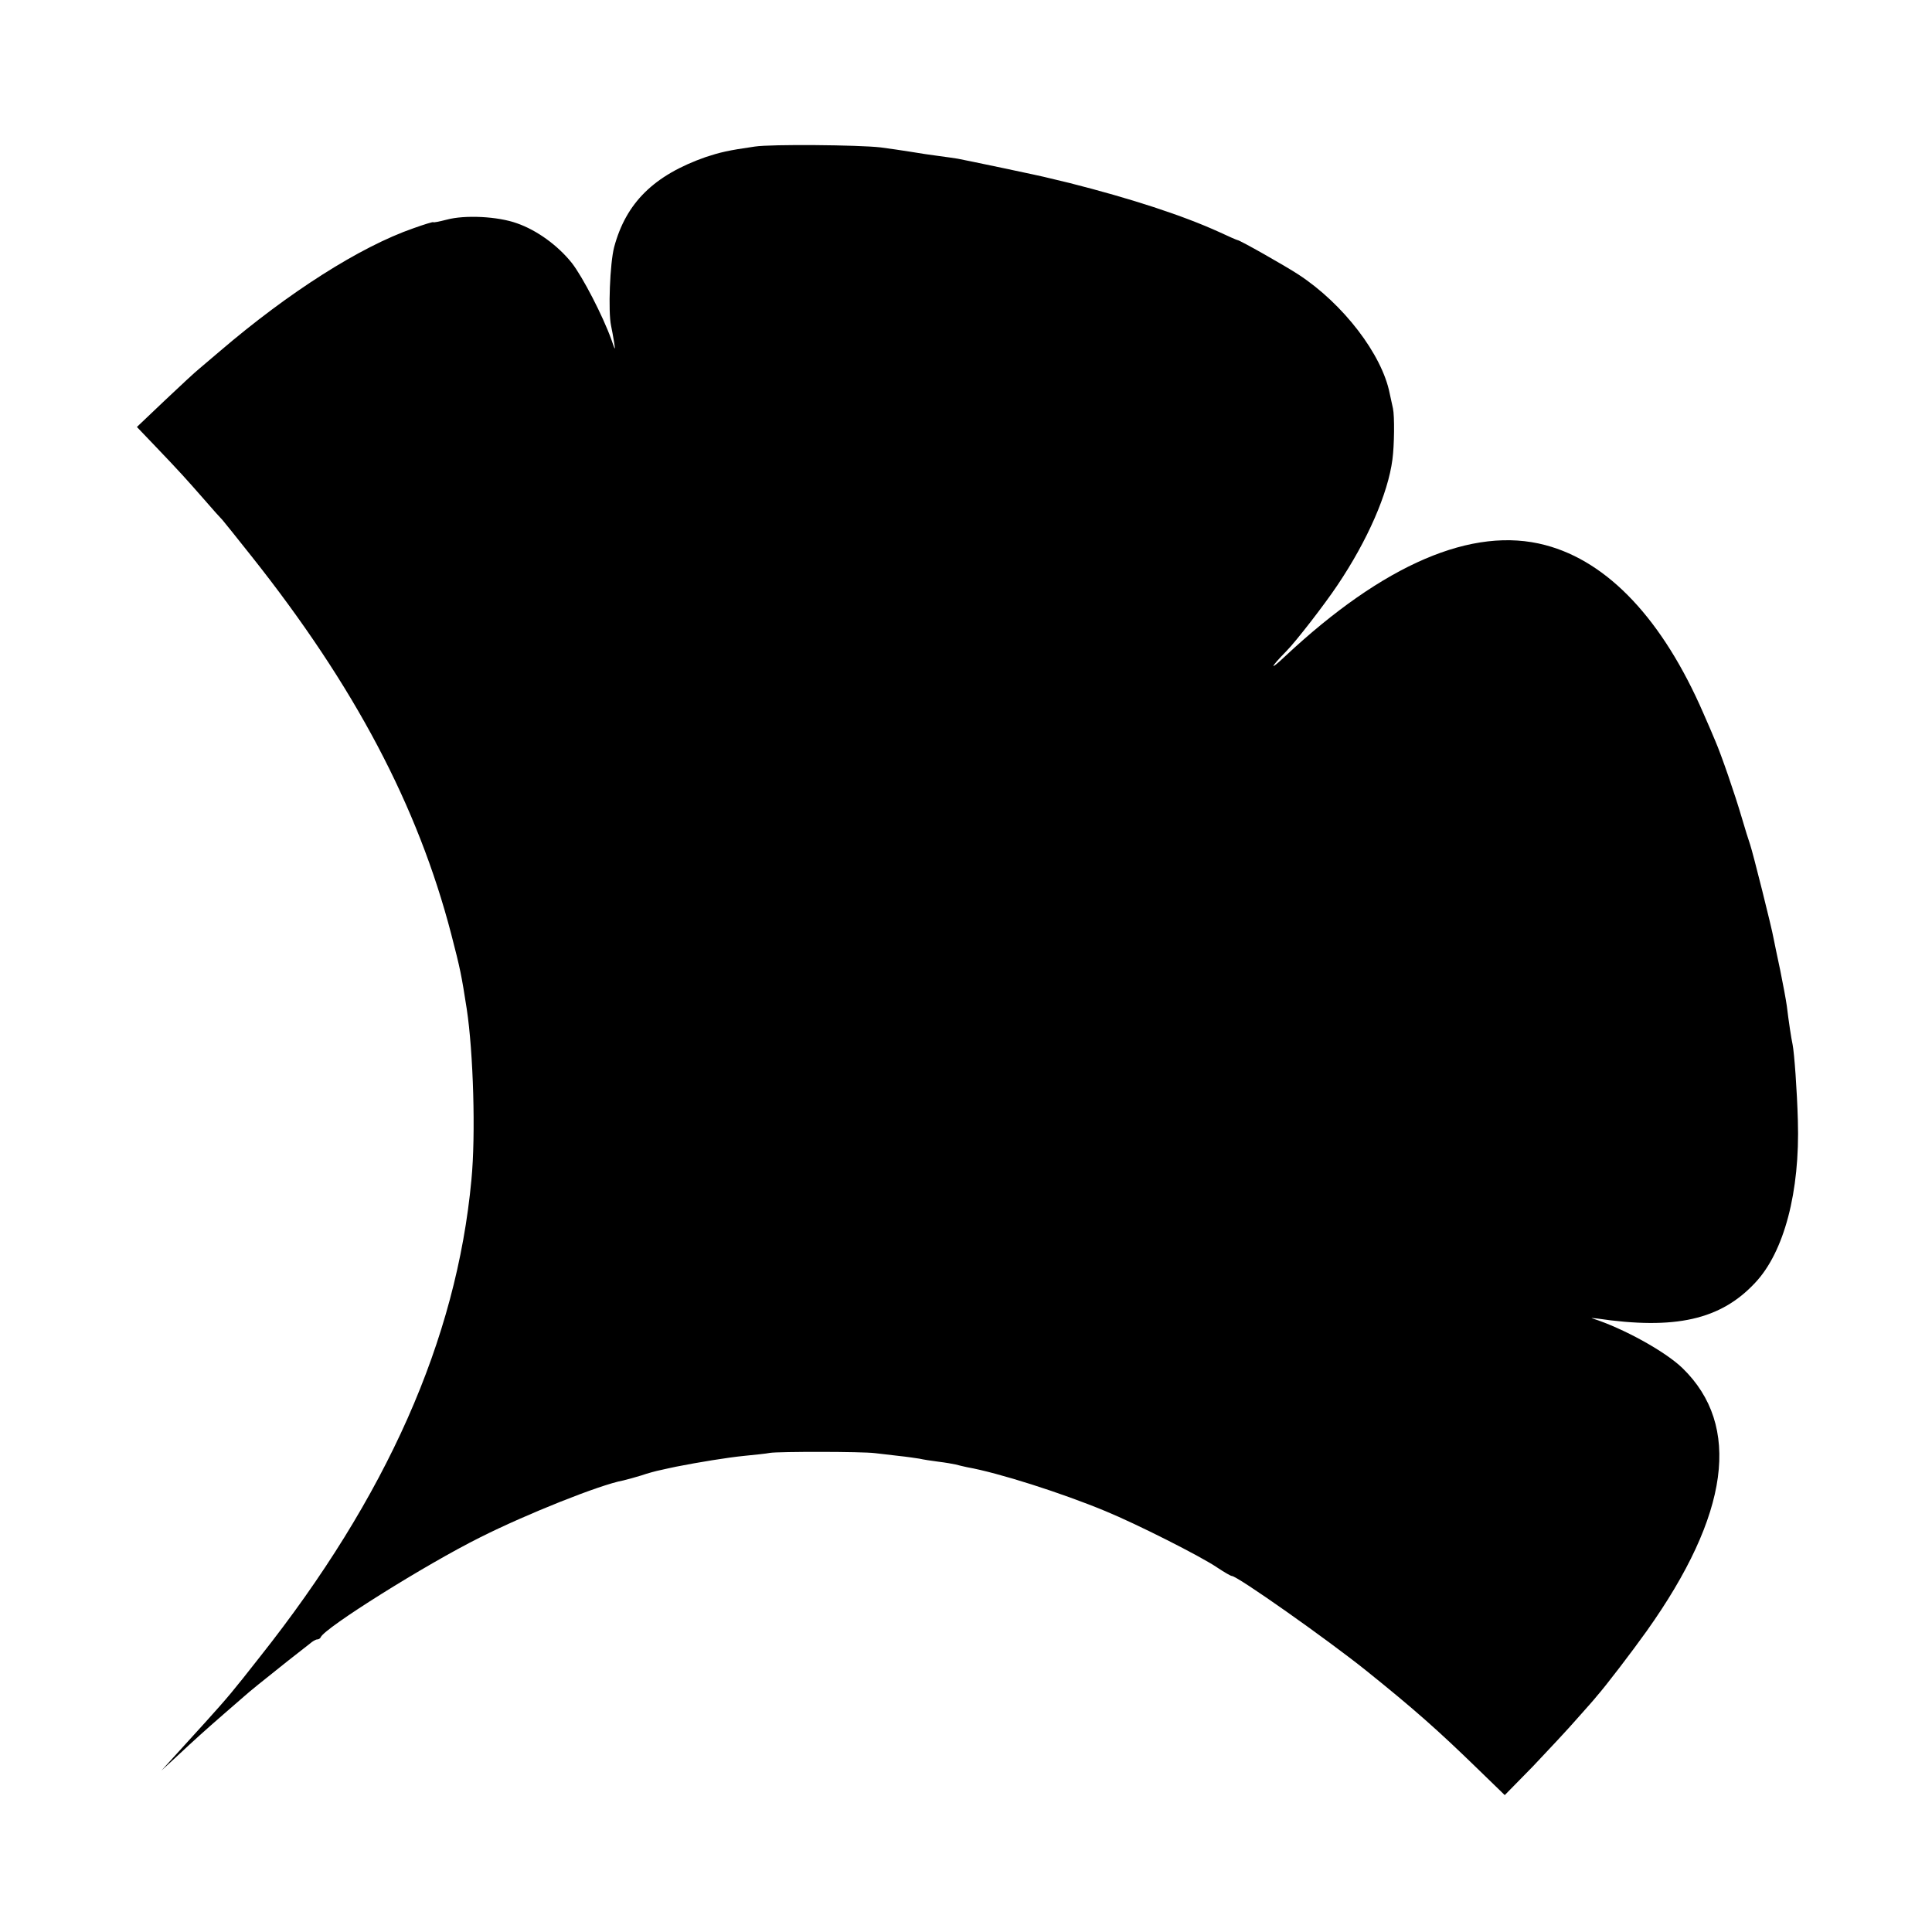
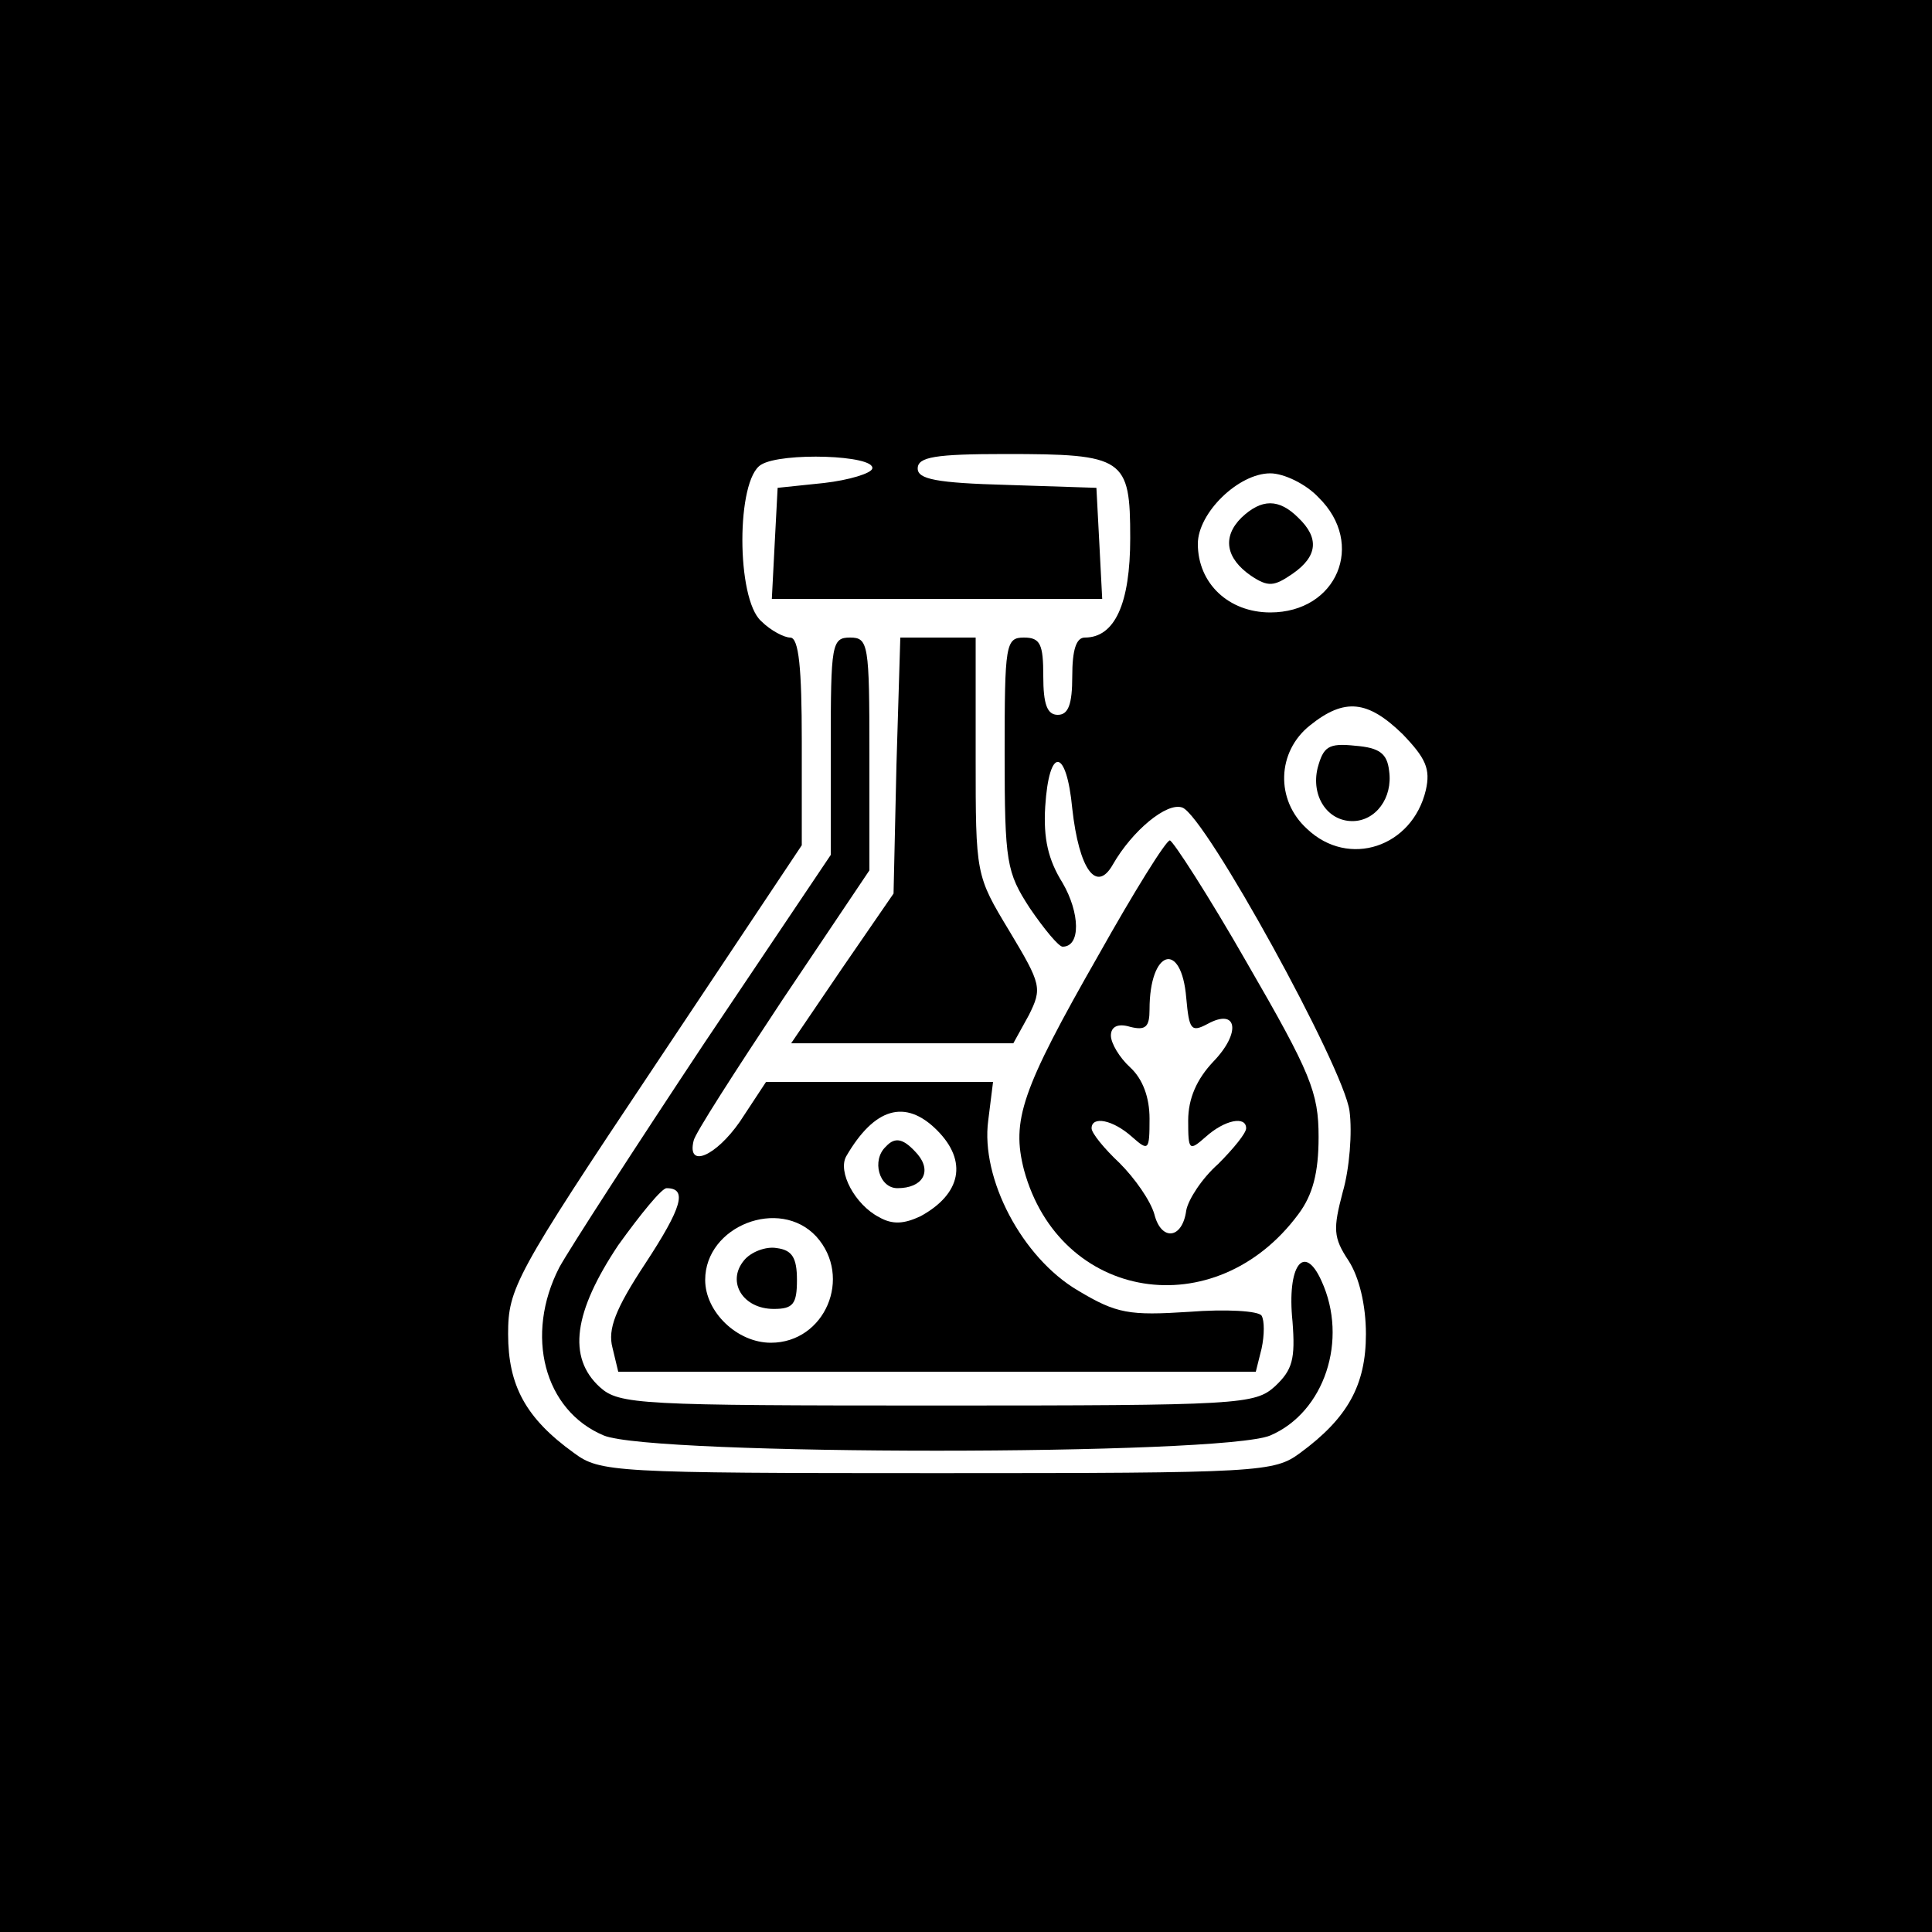
- <svg xmlns="http://www.w3.org/2000/svg" version="1.0" width="700pt" height="700pt" viewBox="0 0 700 700" preserveAspectRatio="xMidYMid meet">
-   <g transform="translate(0,700) scale(0.1,-0.1)" fill="#000000" stroke="none">
-     <path d="M2735 6469 c-98 -14 -126 -21 -178 -38 -188 -66 -289 -166 -332 -327 -15 -58 -22 -232 -11 -284 3 -14 8 -41 11 -60 5 -32 4 -31 -10 10 -31 86 -104 227 -143 277 -51 64 -127 119 -199 144 -69 25 -189 31 -255 13 -27 -7 -48 -11 -48 -9 0 2 -33 -8 -72 -22 -193 -67 -452 -232 -702 -446 -27 -23 -60 -51 -73 -62 -14 -11 -70 -63 -126 -116 l-101 -96 66 -69 c90 -94 114 -121 178 -194 30 -35 60 -68 66 -74 5 -6 53 -65 105 -131 374 -471 603 -905 724 -1370 33 -127 37 -148 56 -270 24 -157 33 -457 17 -620 -54 -579 -307 -1149 -767 -1729 -98 -125 -114 -144 -196 -235 -54 -59 -60 -66 -120 -132 l-40 -44 50 46 c76 71 104 96 175 158 36 31 70 61 76 66 14 13 72 60 154 125 36 28 73 57 83 65 9 8 21 15 26 15 5 0 11 3 13 8 14 34 381 264 578 362 167 84 435 191 518 206 13 3 42 11 65 18 23 8 56 17 72 20 17 4 41 9 55 12 81 16 185 33 245 39 39 4 81 8 95 11 32 5 334 5 380 -1 19 -2 58 -7 86 -10 29 -3 62 -8 75 -10 13 -3 44 -8 69 -11 25 -3 53 -8 62 -10 10 -3 29 -7 42 -10 113 -20 342 -93 501 -159 112 -46 346 -164 406 -205 24 -16 48 -30 52 -30 20 0 346 -230 487 -343 173 -139 259 -215 403 -355 l99 -96 102 104 c55 58 128 136 161 174 33 37 65 73 70 80 32 36 129 163 181 236 301 423 344 745 130 953 -63 61 -216 145 -326 180 -8 2 -1 2 15 0 284 -42 449 -5 574 129 105 111 163 330 155 588 -3 110 -13 245 -19 275 -5 23 -14 82 -21 140 -3 22 -14 81 -24 130 -11 50 -21 101 -24 115 -6 36 -75 311 -85 340 -5 14 -19 59 -31 100 -24 82 -74 227 -95 275 -7 17 -26 62 -43 100 -147 339 -345 550 -573 610 -263 70 -586 -69 -944 -404 -57 -54 -54 -41 5 19 35 35 140 171 186 240 109 162 183 332 199 455 7 51 8 158 2 185 -2 8 -7 33 -12 55 -28 141 -168 324 -330 430 -47 31 -213 125 -221 125 -2 0 -32 13 -66 29 -134 61 -322 122 -543 178 -33 8 -67 16 -75 18 -25 7 -303 65 -330 70 -14 2 -45 7 -70 10 -25 3 -70 10 -100 15 -30 5 -80 12 -110 16 -79 9 -396 12 -455 3z" />
+ <svg xmlns="http://www.w3.org/2000/svg" version="1.0" width="200pt" height="200pt" viewBox="0 0 200 200" preserveAspectRatio="xMidYMid meet">
+   <g transform="translate(0,200) scale(0.1,-0.1)" fill="#000000" stroke="none">
+     <path d="M0 1000 l0 -1000 1000 0 1000 0 0 1000 0 1000 -1000 0 -1000 0 0 -1000z m903 515 c-1 -5 -24 -12 -50 -15 l-48 -5 -3 -57 -3 -58 171 0 171 0 -3 58 -3 57 -92 3 c-74 2 -93 6 -93 17 0 12 18 15 91 15 123 0 129 -4 129 -87 0 -68 -16 -103 -47 -103 -9 0 -13 -13 -13 -40 0 -29 -4 -40 -15 -40 -11 0 -15 11 -15 40 0 33 -3 40 -20 40 -19 0 -20 -7 -20 -120 0 -113 2 -123 26 -160 15 -22 30 -40 34 -40 19 0 18 35 0 66 -15 24 -20 46 -18 79 4 63 22 61 28 -2 7 -63 25 -88 42 -58 20 35 56 65 72 59 24 -9 167 -269 173 -314 3 -22 0 -60 -7 -84 -10 -38 -10 -47 6 -71 11 -17 18 -46 18 -76 0 -53 -19 -87 -68 -123 -27 -20 -40 -21 -376 -21 -336 0 -349 1 -376 21 -50 36 -68 70 -68 123 0 47 7 61 152 278 l152 228 0 108 c0 75 -3 107 -12 107 -6 0 -20 7 -30 17 -26 23 -26 147 0 162 21 13 118 10 115 -4z m462 -30 c49 -48 19 -119 -50 -119 -43 0 -75 30 -75 71 0 32 42 73 75 73 14 0 37 -11 50 -25z m87 -245 c24 -25 29 -36 24 -58 -14 -59 -80 -81 -123 -40 -33 30 -31 80 3 107 36 29 60 26 96 -9z" />
+     <path d="M860 1228 l0 -113 -131 -195 c-71 -107 -139 -212 -150 -232 -36 -70 -16 -148 46 -174 50 -21 640 -21 690 0 56 24 81 99 53 160 -18 40 -36 16 -30 -42 3 -39 0 -50 -18 -67 -21 -19 -36 -20 -350 -20 -308 0 -329 1 -349 19 -34 31 -27 78 19 147 23 32 45 59 50 59 22 0 16 -20 -22 -78 -31 -47 -39 -68 -34 -87 l6 -25 330 0 330 0 6 24 c3 14 3 29 0 34 -3 5 -37 7 -75 4 -62 -4 -75 -2 -115 22 -58 34 -101 116 -93 176 l5 40 -118 0 -117 0 -27 -41 c-25 -36 -55 -49 -48 -20 1 7 43 72 92 146 l90 134 0 121 c0 113 -1 120 -20 120 -19 0 -20 -7 -20 -112z m110 -398 c32 -32 25 -66 -17 -89 -17 -8 -29 -9 -43 -1 -25 13 -43 47 -34 63 29 50 61 60 94 27z m-125 -110 c38 -42 9 -110 -47 -110 -35 0 -68 32 -68 65 0 56 77 86 115 45z" />
+     <path d="M917 813 c-15 -14 -7 -43 12 -43 26 0 36 17 21 35 -14 16 -23 19 -33 8z" />
+     <path d="M770 695 c-18 -22 -1 -50 31 -50 20 0 24 5 24 30 0 23 -5 31 -21 33 -11 2 -27 -4 -34 -13z" />
+     <path d="M928 1208 l-3 -133 -53 -77 -53 -78 115 0 115 0 16 29 c14 28 13 32 -20 87 -35 58 -35 58 -35 181 l0 123 -39 0 -39 0 -4 -132z" />
+     <path d="M1137 1011 c-80 -140 -90 -171 -77 -222 37 -136 198 -162 284 -46 15 20 21 43 21 80 0 46 -8 66 -74 180 -40 70 -77 127 -80 127 -4 0 -37 -53 -74 -119z m91 -44 c3 -33 5 -36 22 -27 31 17 35 -9 6 -39 -17 -18 -26 -38 -26 -61 0 -31 1 -32 18 -17 20 18 42 22 42 9 0 -5 -13 -21 -29 -37 -17 -15 -31 -37 -33 -48 -4 -30 -26 -32 -33 -4 -4 14 -20 37 -36 53 -16 15 -29 31 -29 36 0 13 22 9 42 -9 17 -15 18 -14 18 19 0 22 -7 41 -20 53 -11 10 -20 25 -20 33 0 9 7 13 20 9 16 -4 20 0 20 18 0 62 33 72 38 12z" />
+     <path d="M1285 1464 c-20 -20 -16 -42 10 -60 18 -12 24 -11 43 2 26 18 28 37 6 58 -20 20 -38 20 -59 0z" />
+     <path d="M1364 1205 c-7 -29 10 -55 36 -55 24 0 42 24 38 52 -2 18 -10 24 -35 26 -28 3 -33 -1 -39 -23z" />
  </g>
</svg>
